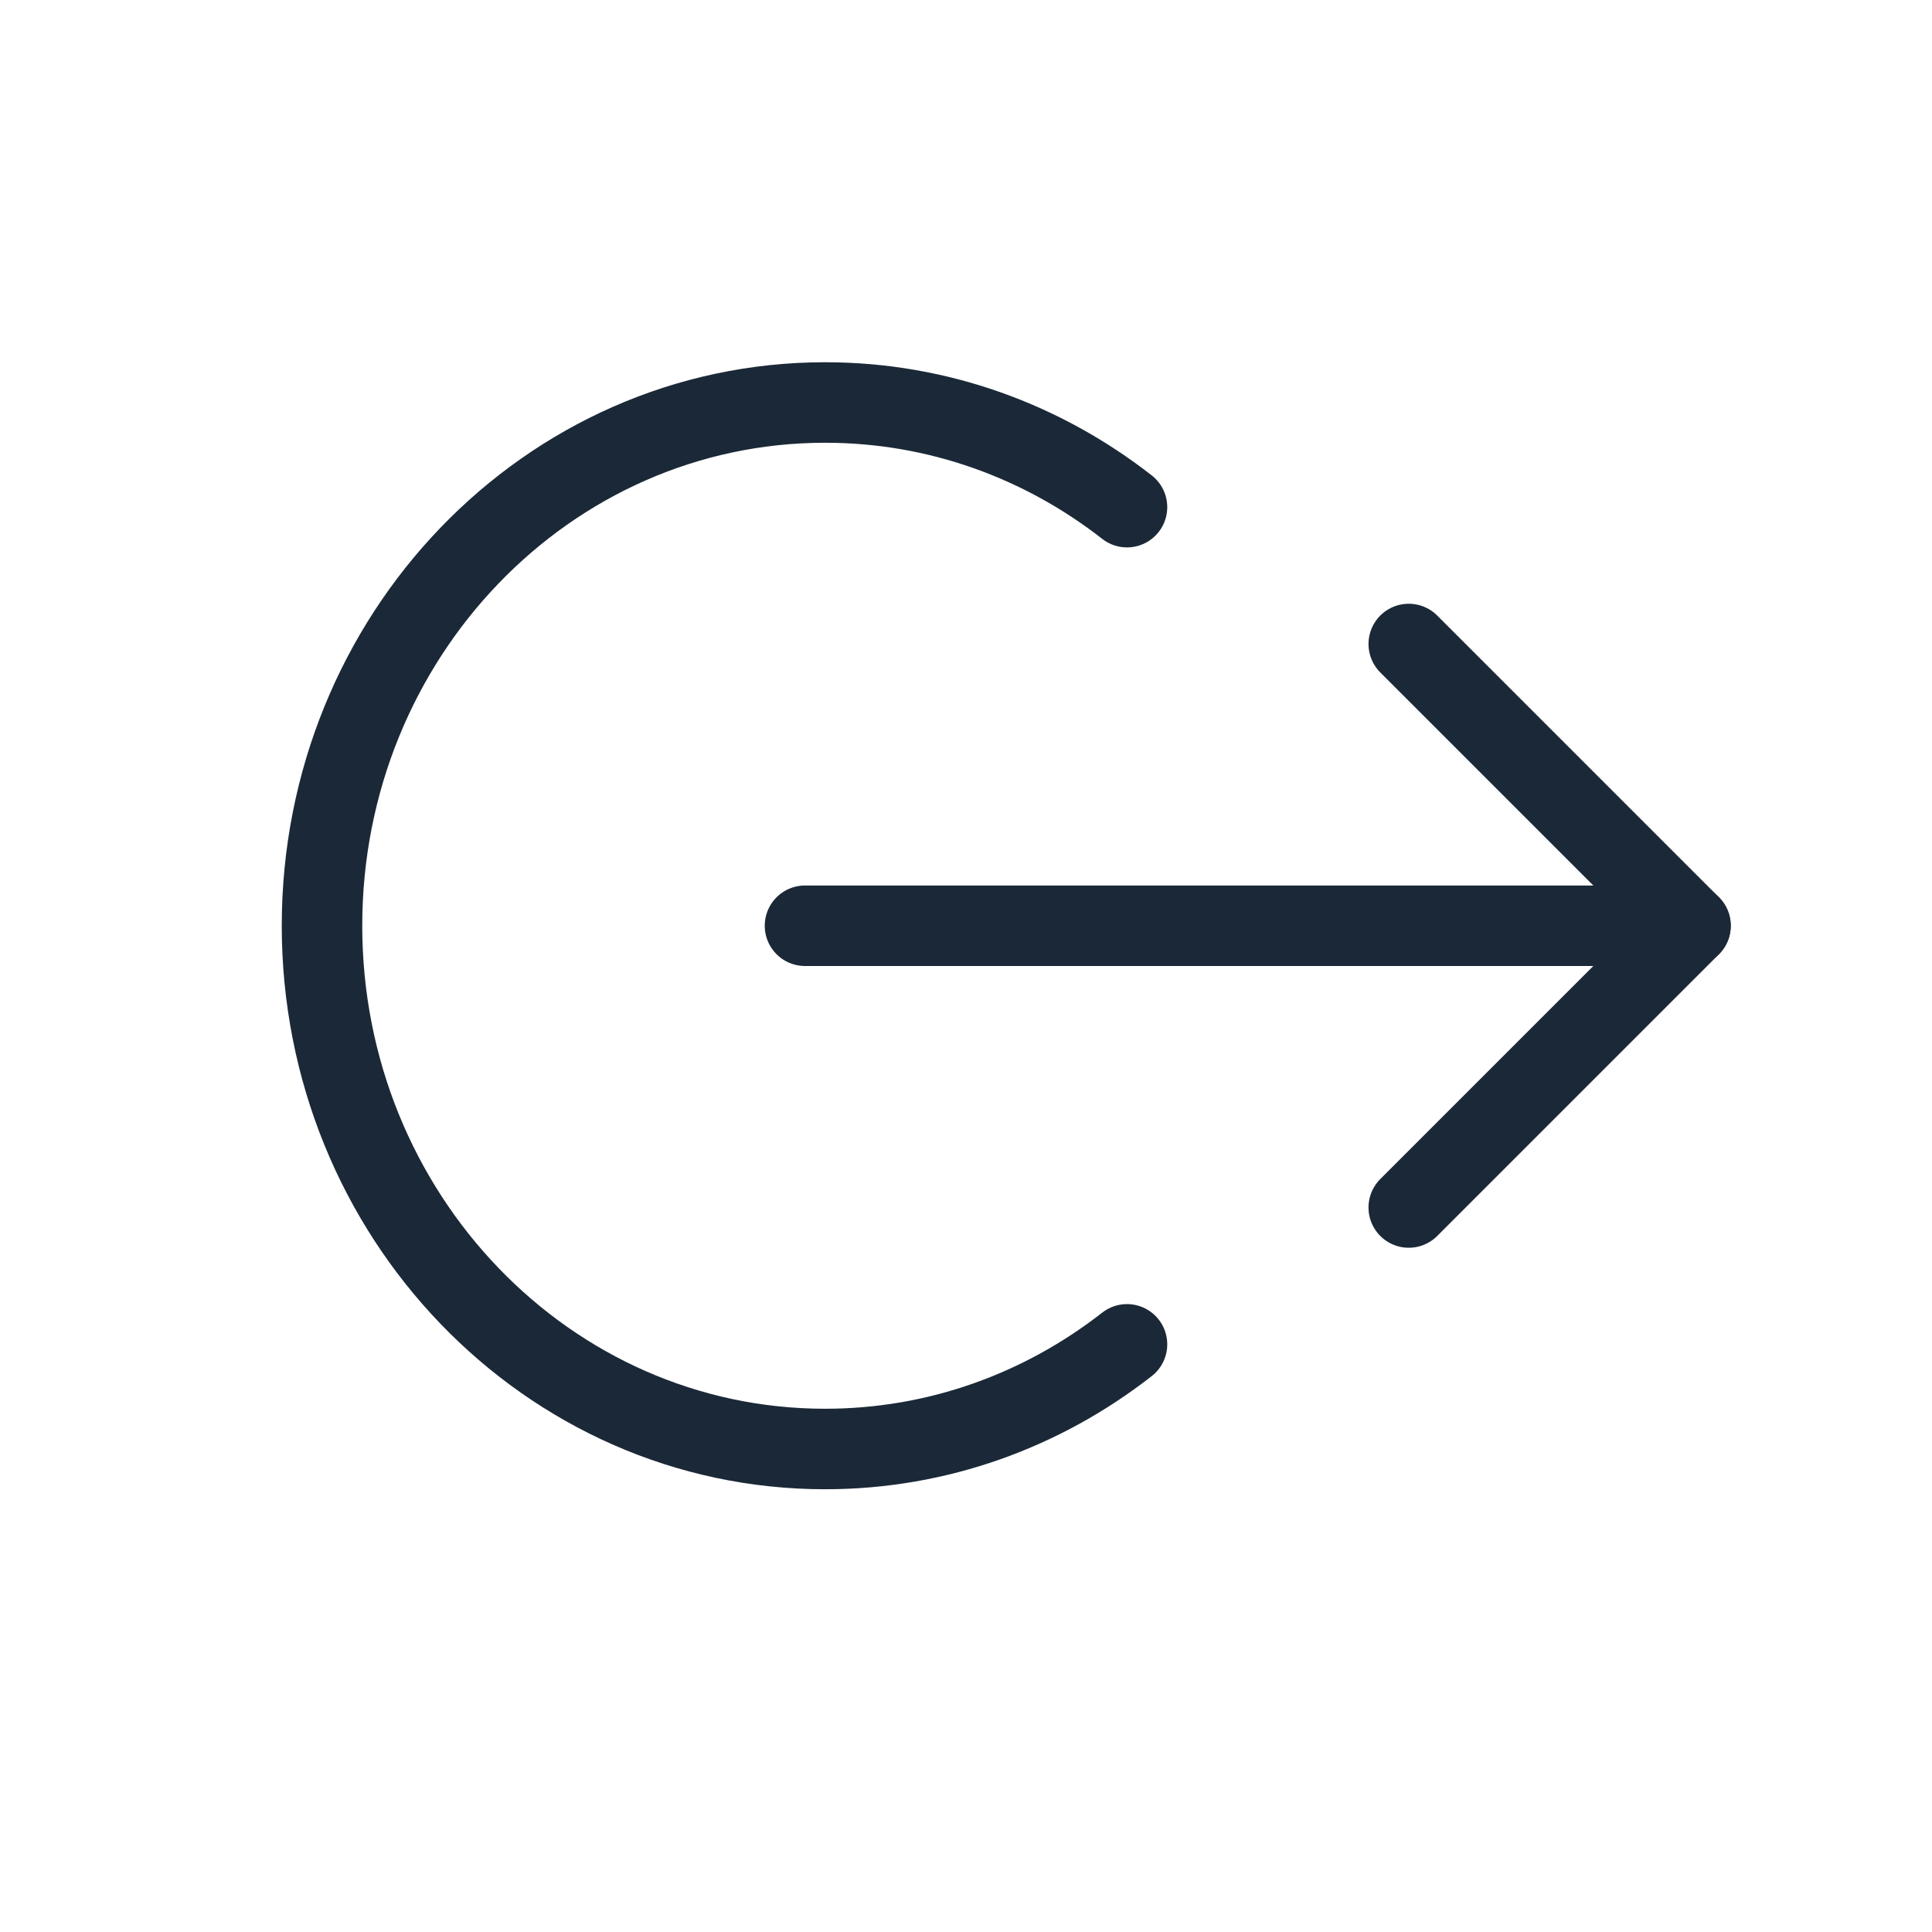
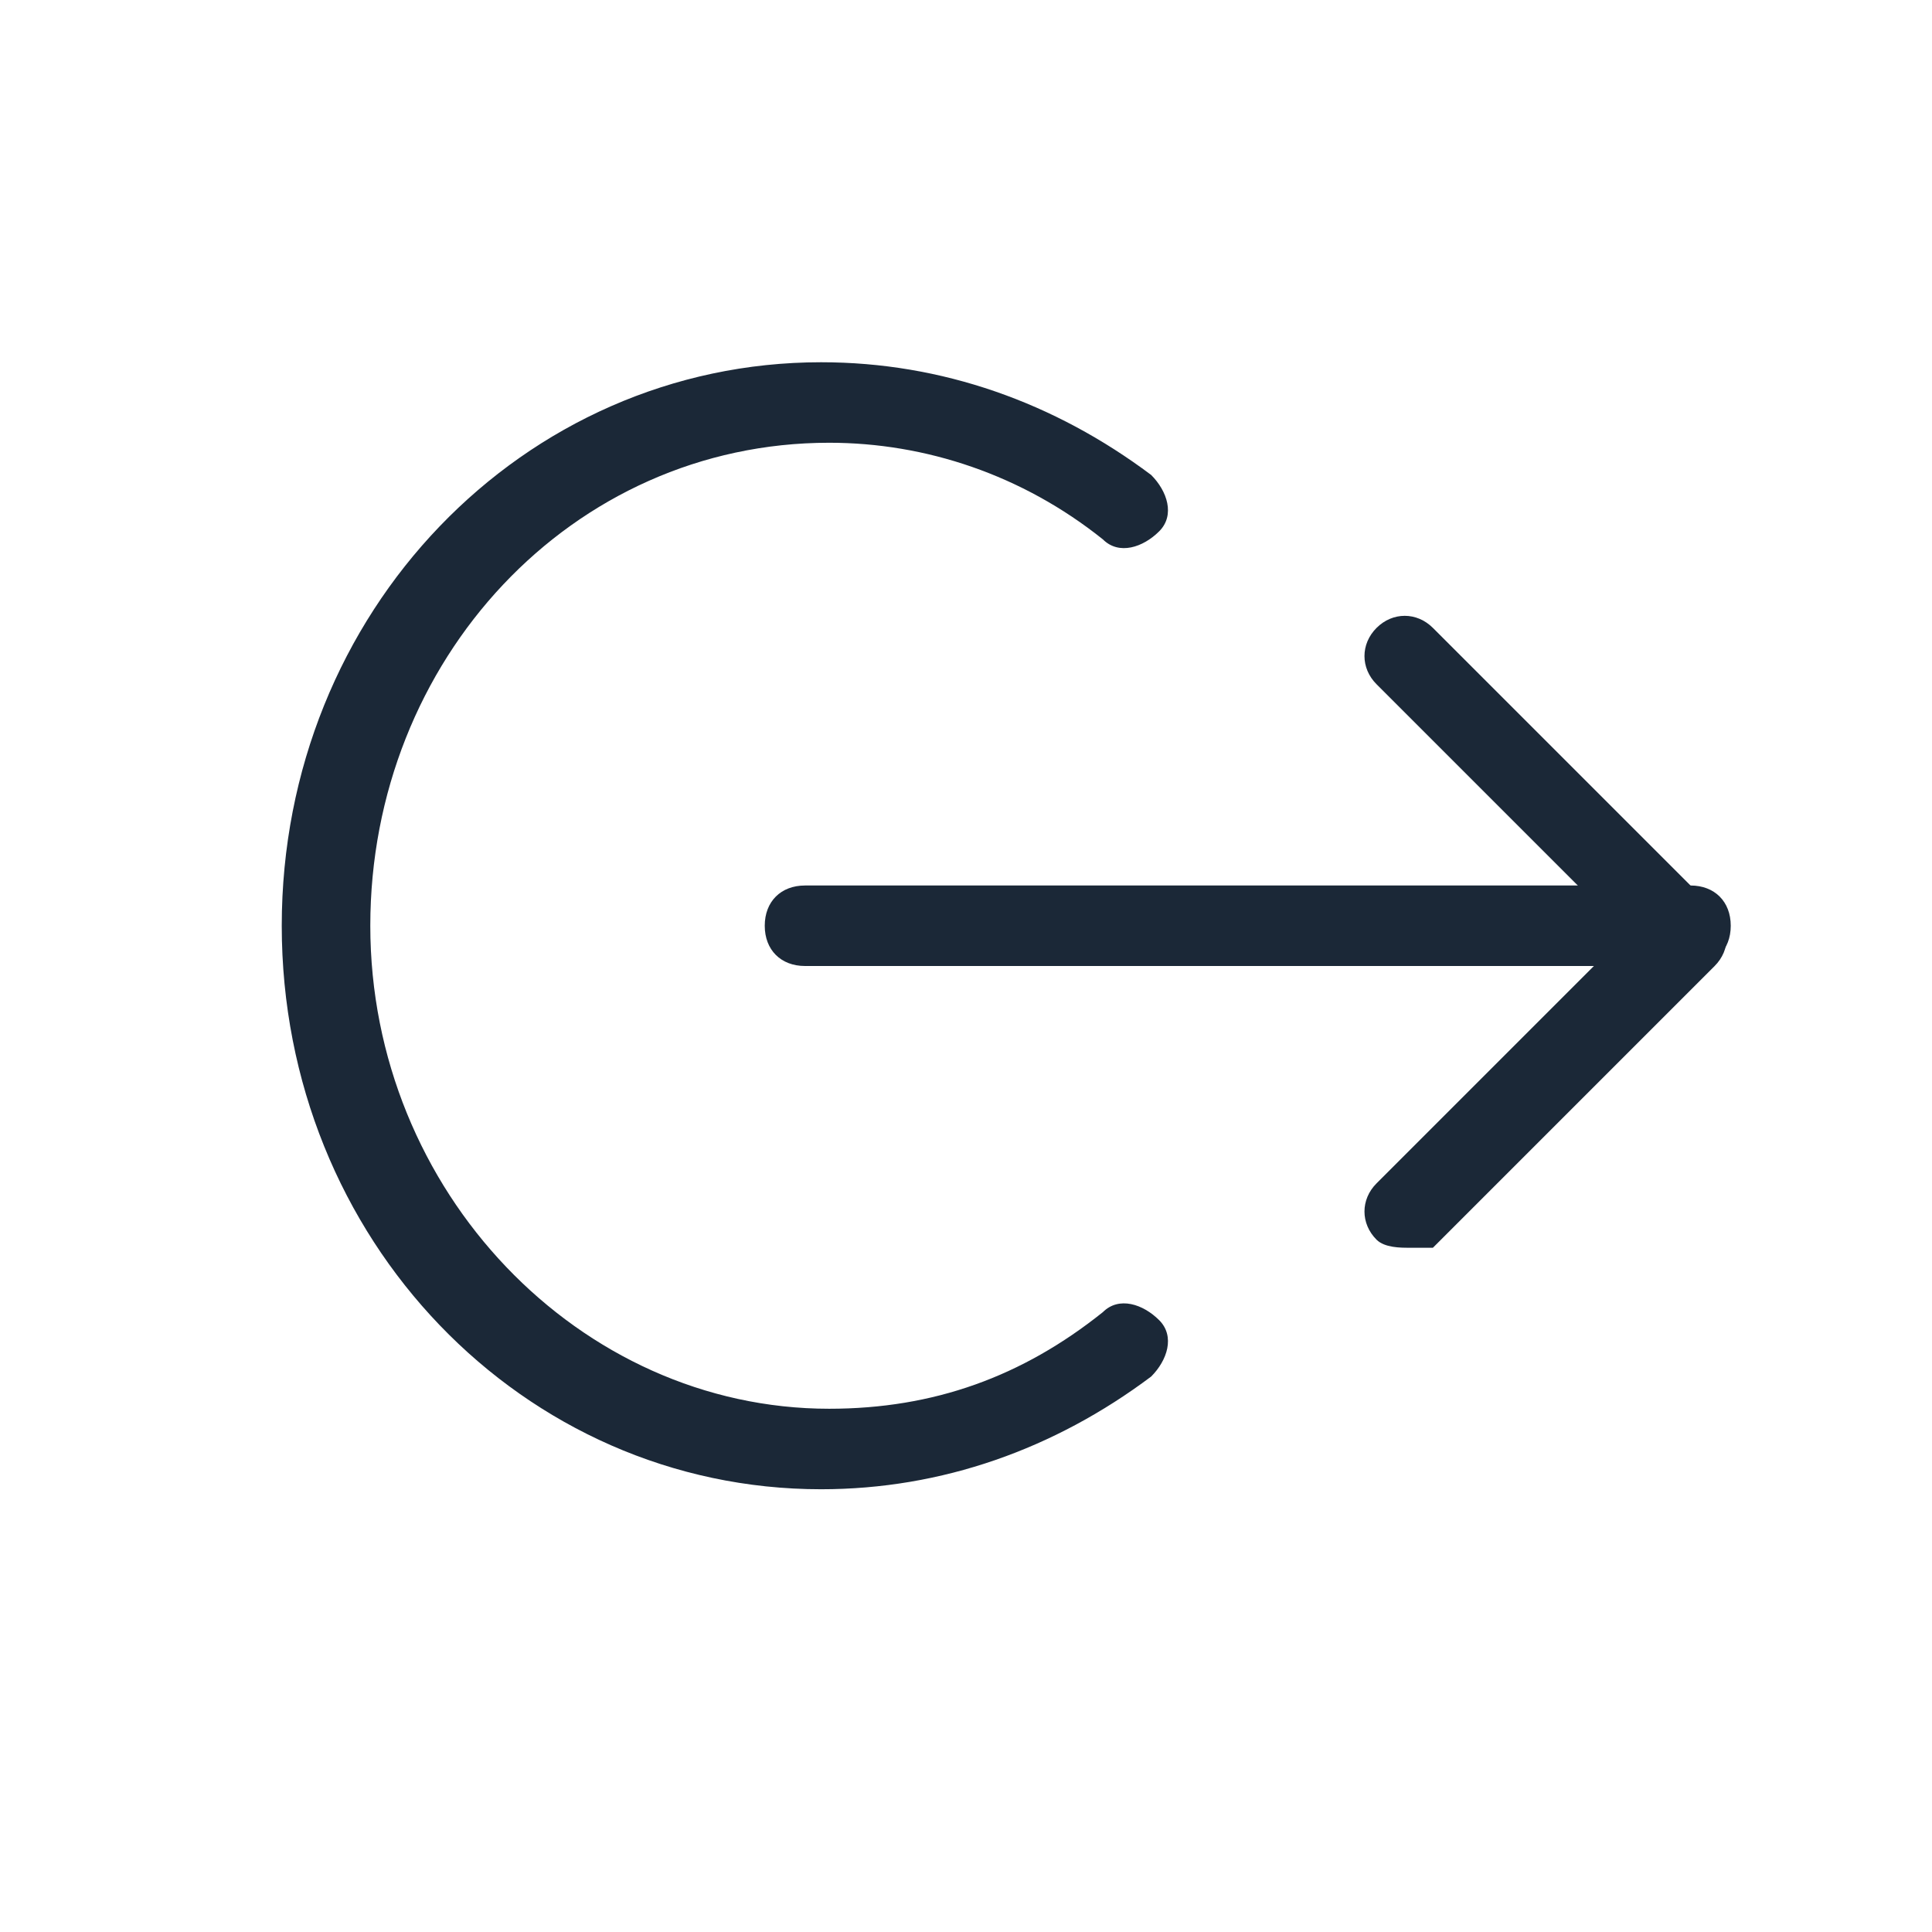
- <svg xmlns="http://www.w3.org/2000/svg" width="24" height="24" viewBox="0 0 24 24" fill="none">
-   <path d="M10 11.5L21 11.5" stroke="#1B2837" stroke-linecap="round" stroke-linejoin="round" />
-   <path d="M17.5 8L21 11.5L17.5 15" stroke="#1B2837" stroke-linecap="round" stroke-linejoin="round" />
-   <path d="M14 6.3C12.955 5.484 11.657 5 10.25 5C6.798 5 4 7.91 4 11.5C4 15.09 6.798 18 10.25 18C11.657 18 12.955 17.516 14 16.7" stroke="#1B2837" stroke-linecap="round" />
+ <svg xmlns="http://www.w3.org/2000/svg" version="1.1" id="Layer_1" x="0px" y="0px" viewBox="0 0 24 24" style="enable-background:new 0 0 24 24;" xml:space="preserve">
+   <style type="text/css">
+ 	.st0{fill:#1B2837;}
+ </style>
+   <g>
+     <path class="st0" d="M21,12H10c-0.3,0-0.5-0.2-0.5-0.5S9.7,11,10,11h11c0.3,0,0.5,0.2,0.5,0.5S21.3,12,21,12z" />
+   </g>
+   <g>
+     <path class="st0" d="M17.5,15.5c-0.1,0-0.3,0-0.4-0.1c-0.2-0.2-0.2-0.5,0-0.7l3.1-3.1l-3.1-3.1c-0.2-0.2-0.2-0.5,0-0.7   s0.5-0.2,0.7,0l3.5,3.5c0.2,0.2,0.2,0.5,0,0.7l-3.5,3.5C17.8,15.5,17.6,15.5,17.5,15.5z" />
+   </g>
+   <g>
+     <path class="st0" d="M10.2,18.5c-3.7,0-6.7-3.1-6.7-7c0-3.9,3-7,6.7-7c1.5,0,2.9,0.5,4.1,1.4c0.2,0.2,0.3,0.5,0.1,0.7   s-0.5,0.3-0.7,0.1c-1-0.8-2.2-1.2-3.4-1.2c-3.2,0-5.7,2.7-5.7,6s2.6,6,5.7,6c1.3,0,2.4-0.4,3.4-1.2c0.2-0.2,0.5-0.1,0.7,0.1   c0.2,0.2,0.1,0.5-0.1,0.7C13.1,18,11.7,18.5,10.2,18.5z" />
+   </g>
</svg>
